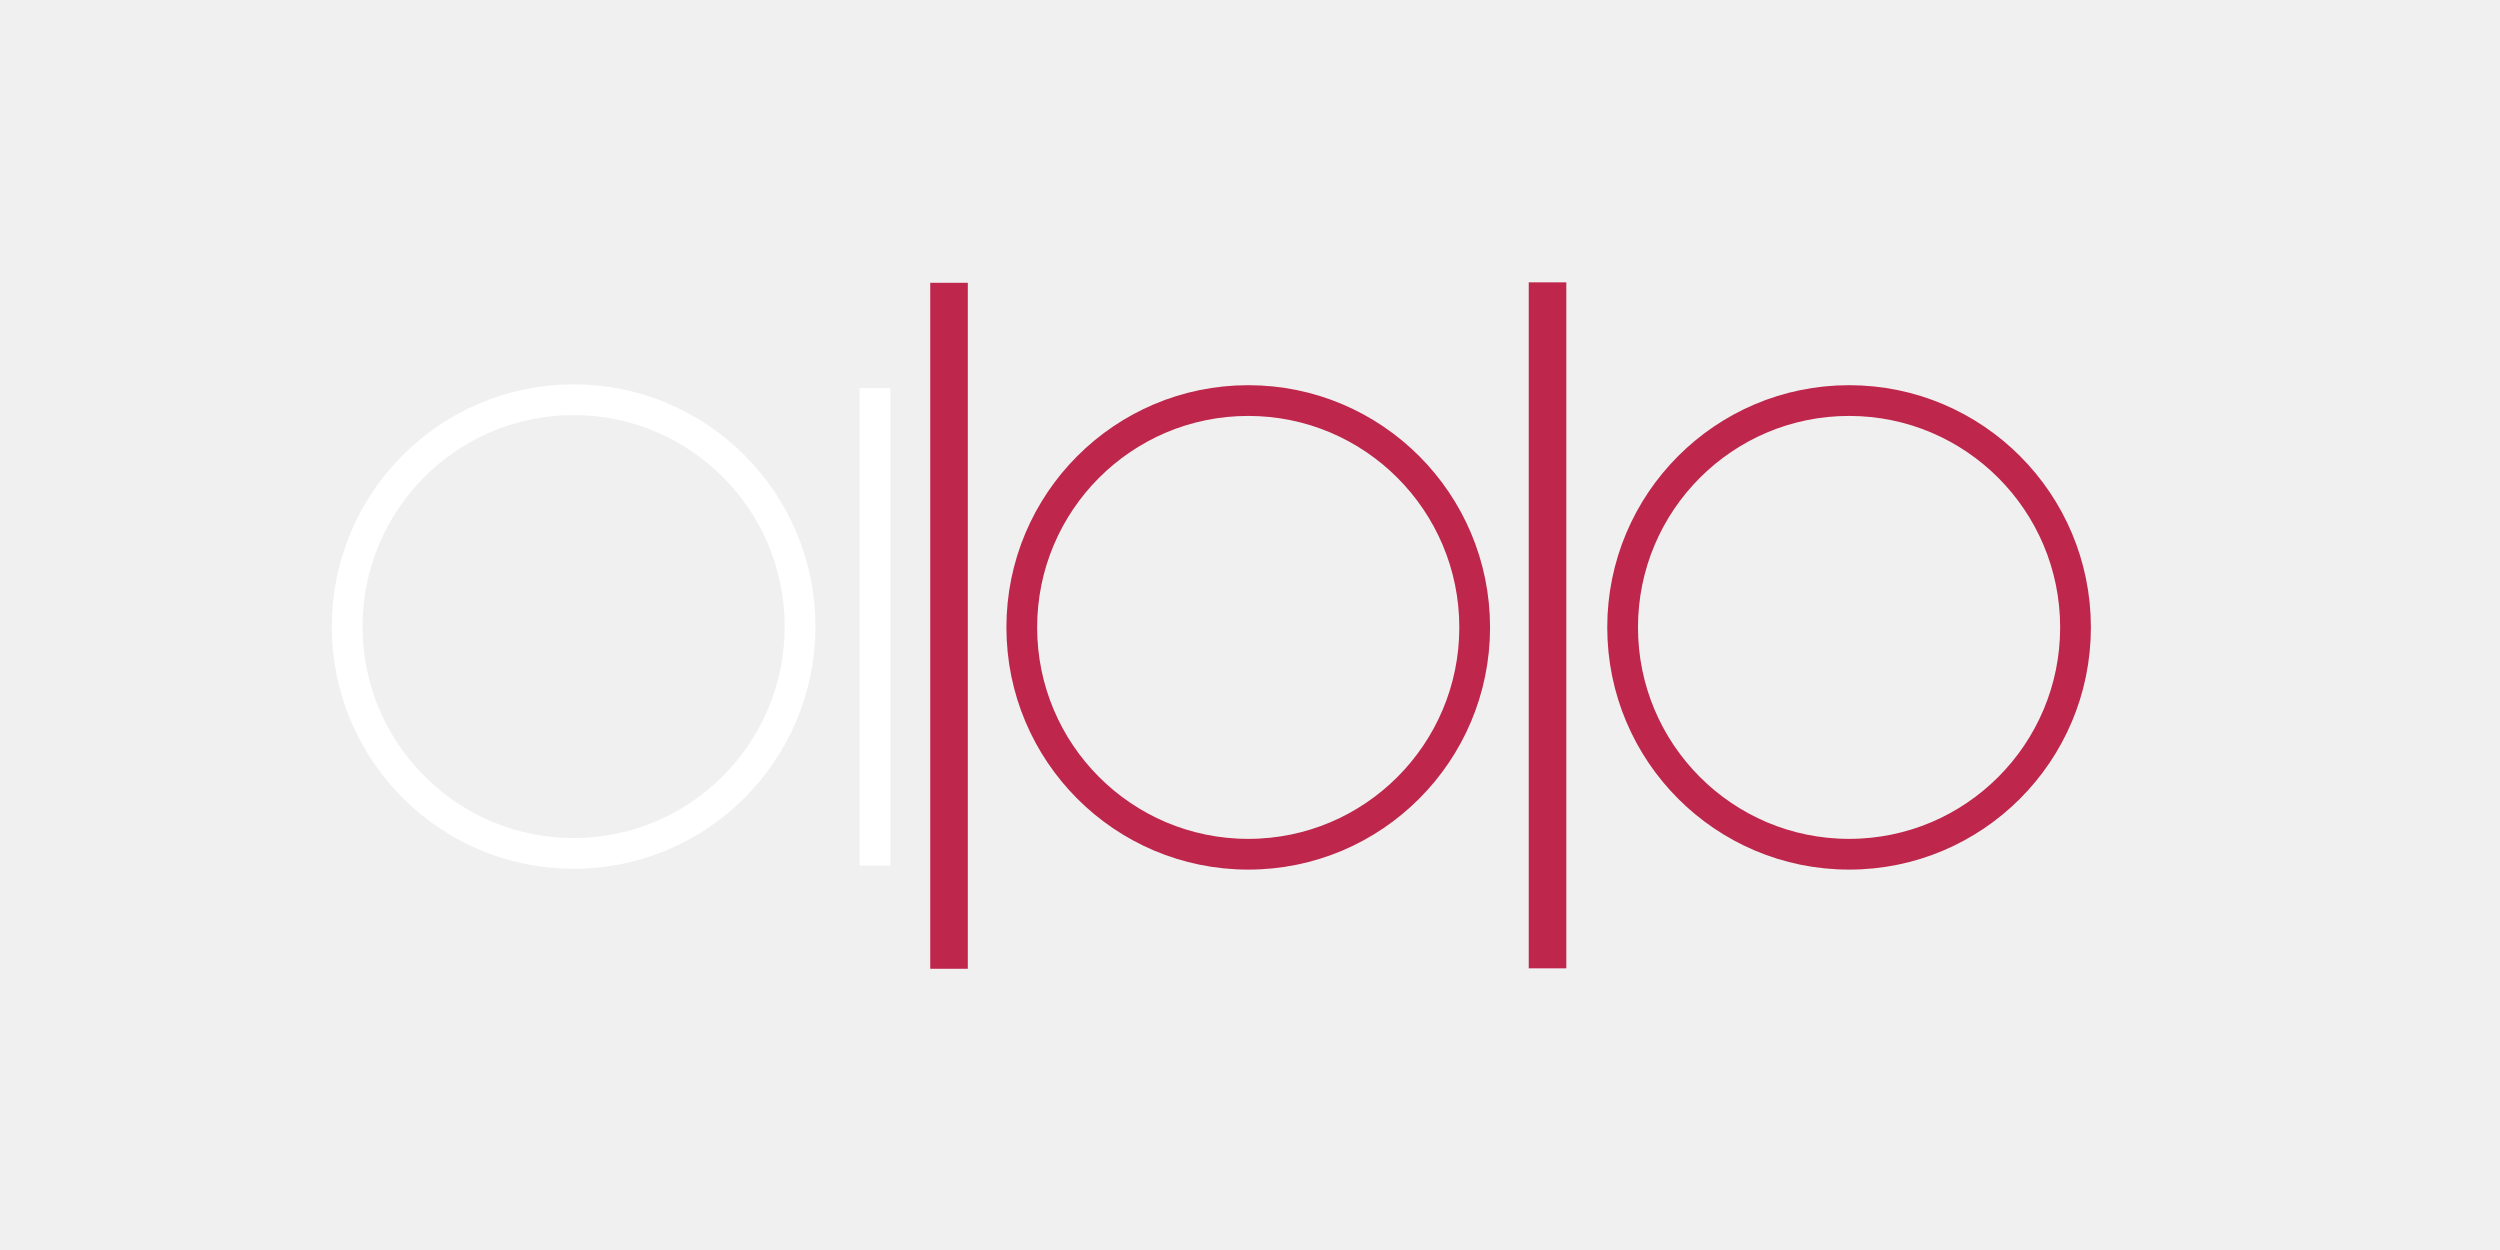
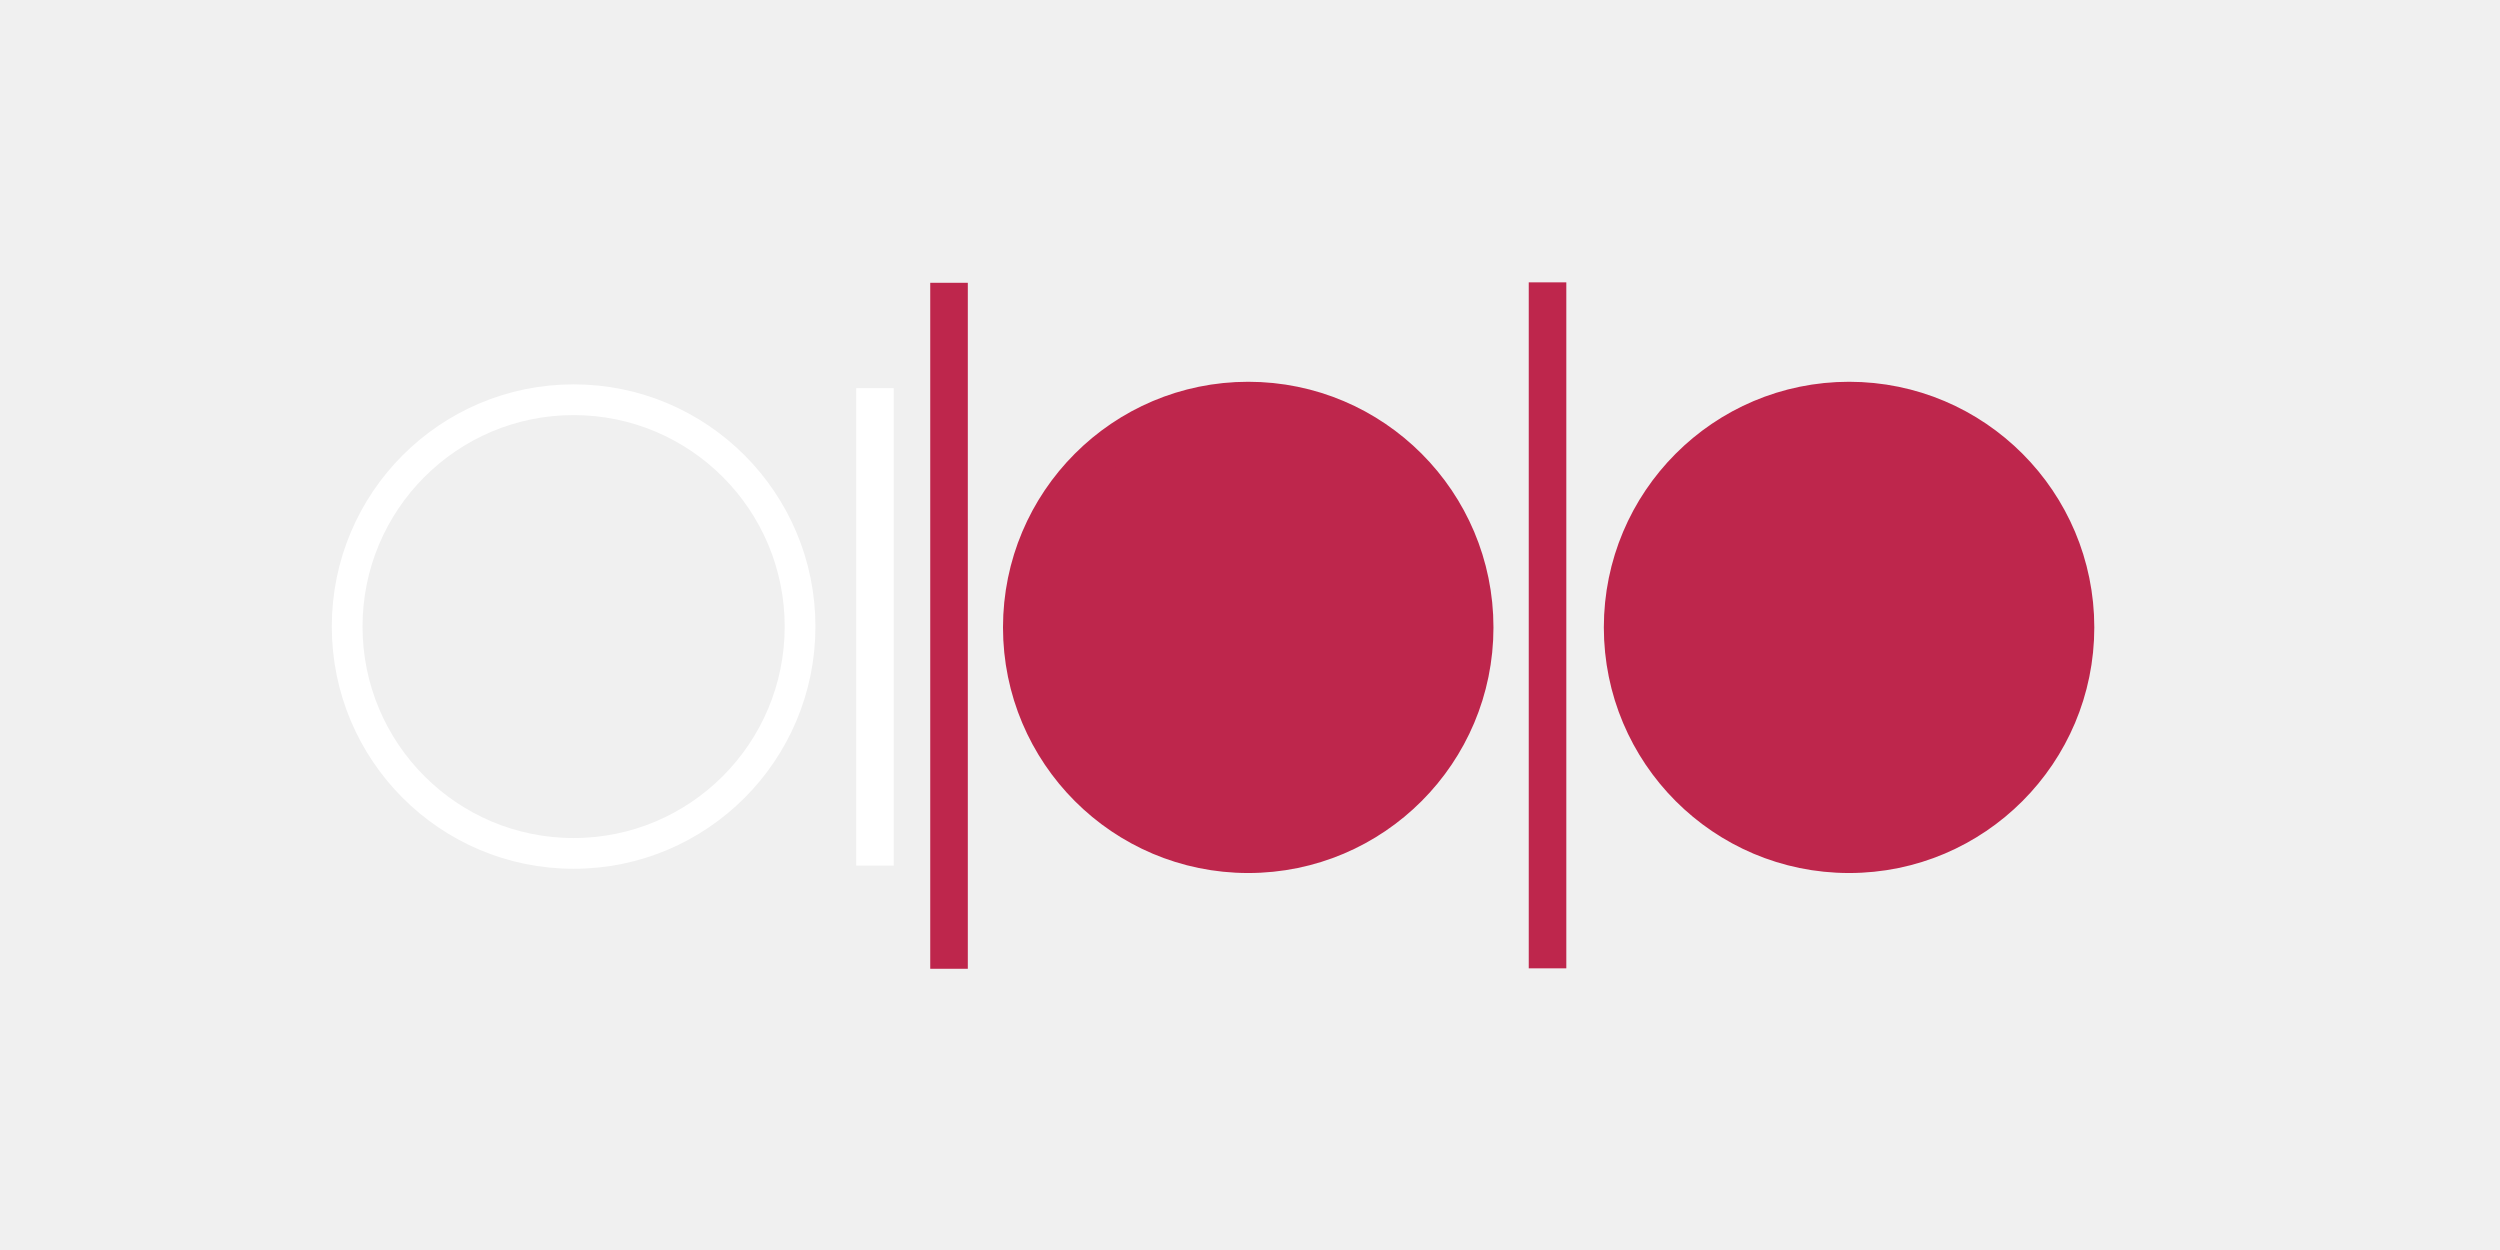
<svg xmlns="http://www.w3.org/2000/svg" width="1024" height="512" viewBox="0 0 732 348" fill="none">
  <path d="M730.85 1.284H0.797V346.947H730.85V1.284Z" fill="" />
-   <path d="M167.954 240.878C204.571 240.878 234.257 211.141 234.257 174.459C234.257 137.777 204.571 108.04 167.954 108.04C131.335 108.04 101.65 137.777 101.65 174.459C101.65 211.141 131.335 240.878 167.954 240.878Z" stroke="white" stroke-width="9" stroke-miterlimit="9" />
-   <path d="M365.482 241.121C402.099 241.121 431.785 211.383 431.785 174.702C431.785 138.02 402.099 108.283 365.482 108.283C328.863 108.283 299.178 138.02 299.178 174.702C299.178 211.383 328.863 241.121 365.482 241.121Z" fill="" stroke="#BE264C" stroke-width="9" stroke-miterlimit="9" />
-   <path d="M541.408 241.121C578.025 241.121 607.711 211.383 607.711 174.702C607.711 138.02 578.025 108.283 541.408 108.283C504.789 108.283 475.104 138.02 475.104 174.702C475.104 211.383 504.789 241.121 541.408 241.121Z" fill="" stroke="#BE264C" stroke-width="9" stroke-miterlimit="9" />
-   <path d="M256.187 104.654V244.448" stroke="white" stroke-width="9" stroke-miterlimit="10" />
-   <path d="M277.875 73.802V274.658" stroke="#BE264C" stroke-width="11" stroke-miterlimit="10" />
-   <path d="M453.117 73.673V274.53" stroke="#BE264C" stroke-width="11" stroke-miterlimit="10" />
+   <path d="M167.954 240.878C204.571 240.878 234.257 211.141 234.257 174.459C234.257 137.777 204.571 108.04 167.954 108.04C131.335 108.04 101.65 137.777 101.65 174.459C101.65 211.141 131.335 240.878 167.954 240.878Z" stroke="white" stroke-width="9" stroke-miterlimit="11" />
+   <path d="M365.482 241.121C402.099 241.121 431.785 211.383 431.785 174.702C431.785 138.02 402.099 108.283 365.482 108.283C328.863 108.283 299.178 138.02 299.178 174.702C299.178 211.383 328.863 241.121 365.482 241.121Z" fill="#BE264C" stroke="#BE264C" stroke-width="11" stroke-miterlimit="11" />
+   <path d="M541.408 241.121C578.025 241.121 607.711 211.383 607.711 174.702C607.711 138.02 578.025 108.283 541.408 108.283C504.789 108.283 475.104 138.02 475.104 174.702C475.104 211.383 504.789 241.121 541.408 241.121Z" fill="#BE264C" stroke="#BE264C" stroke-width="11" stroke-miterlimit="11" />
+   <path d="M256.187 104.654V244.448" stroke="white" stroke-width="11" stroke-miterlimit="11" />
+   <path d="M277.875 73.802V274.658" stroke="#BE264C" stroke-width="11" stroke-miterlimit="11" />
+   <path d="M453.117 73.673V274.53" stroke="#BE264C" stroke-width="11" stroke-miterlimit="11" />
</svg>
